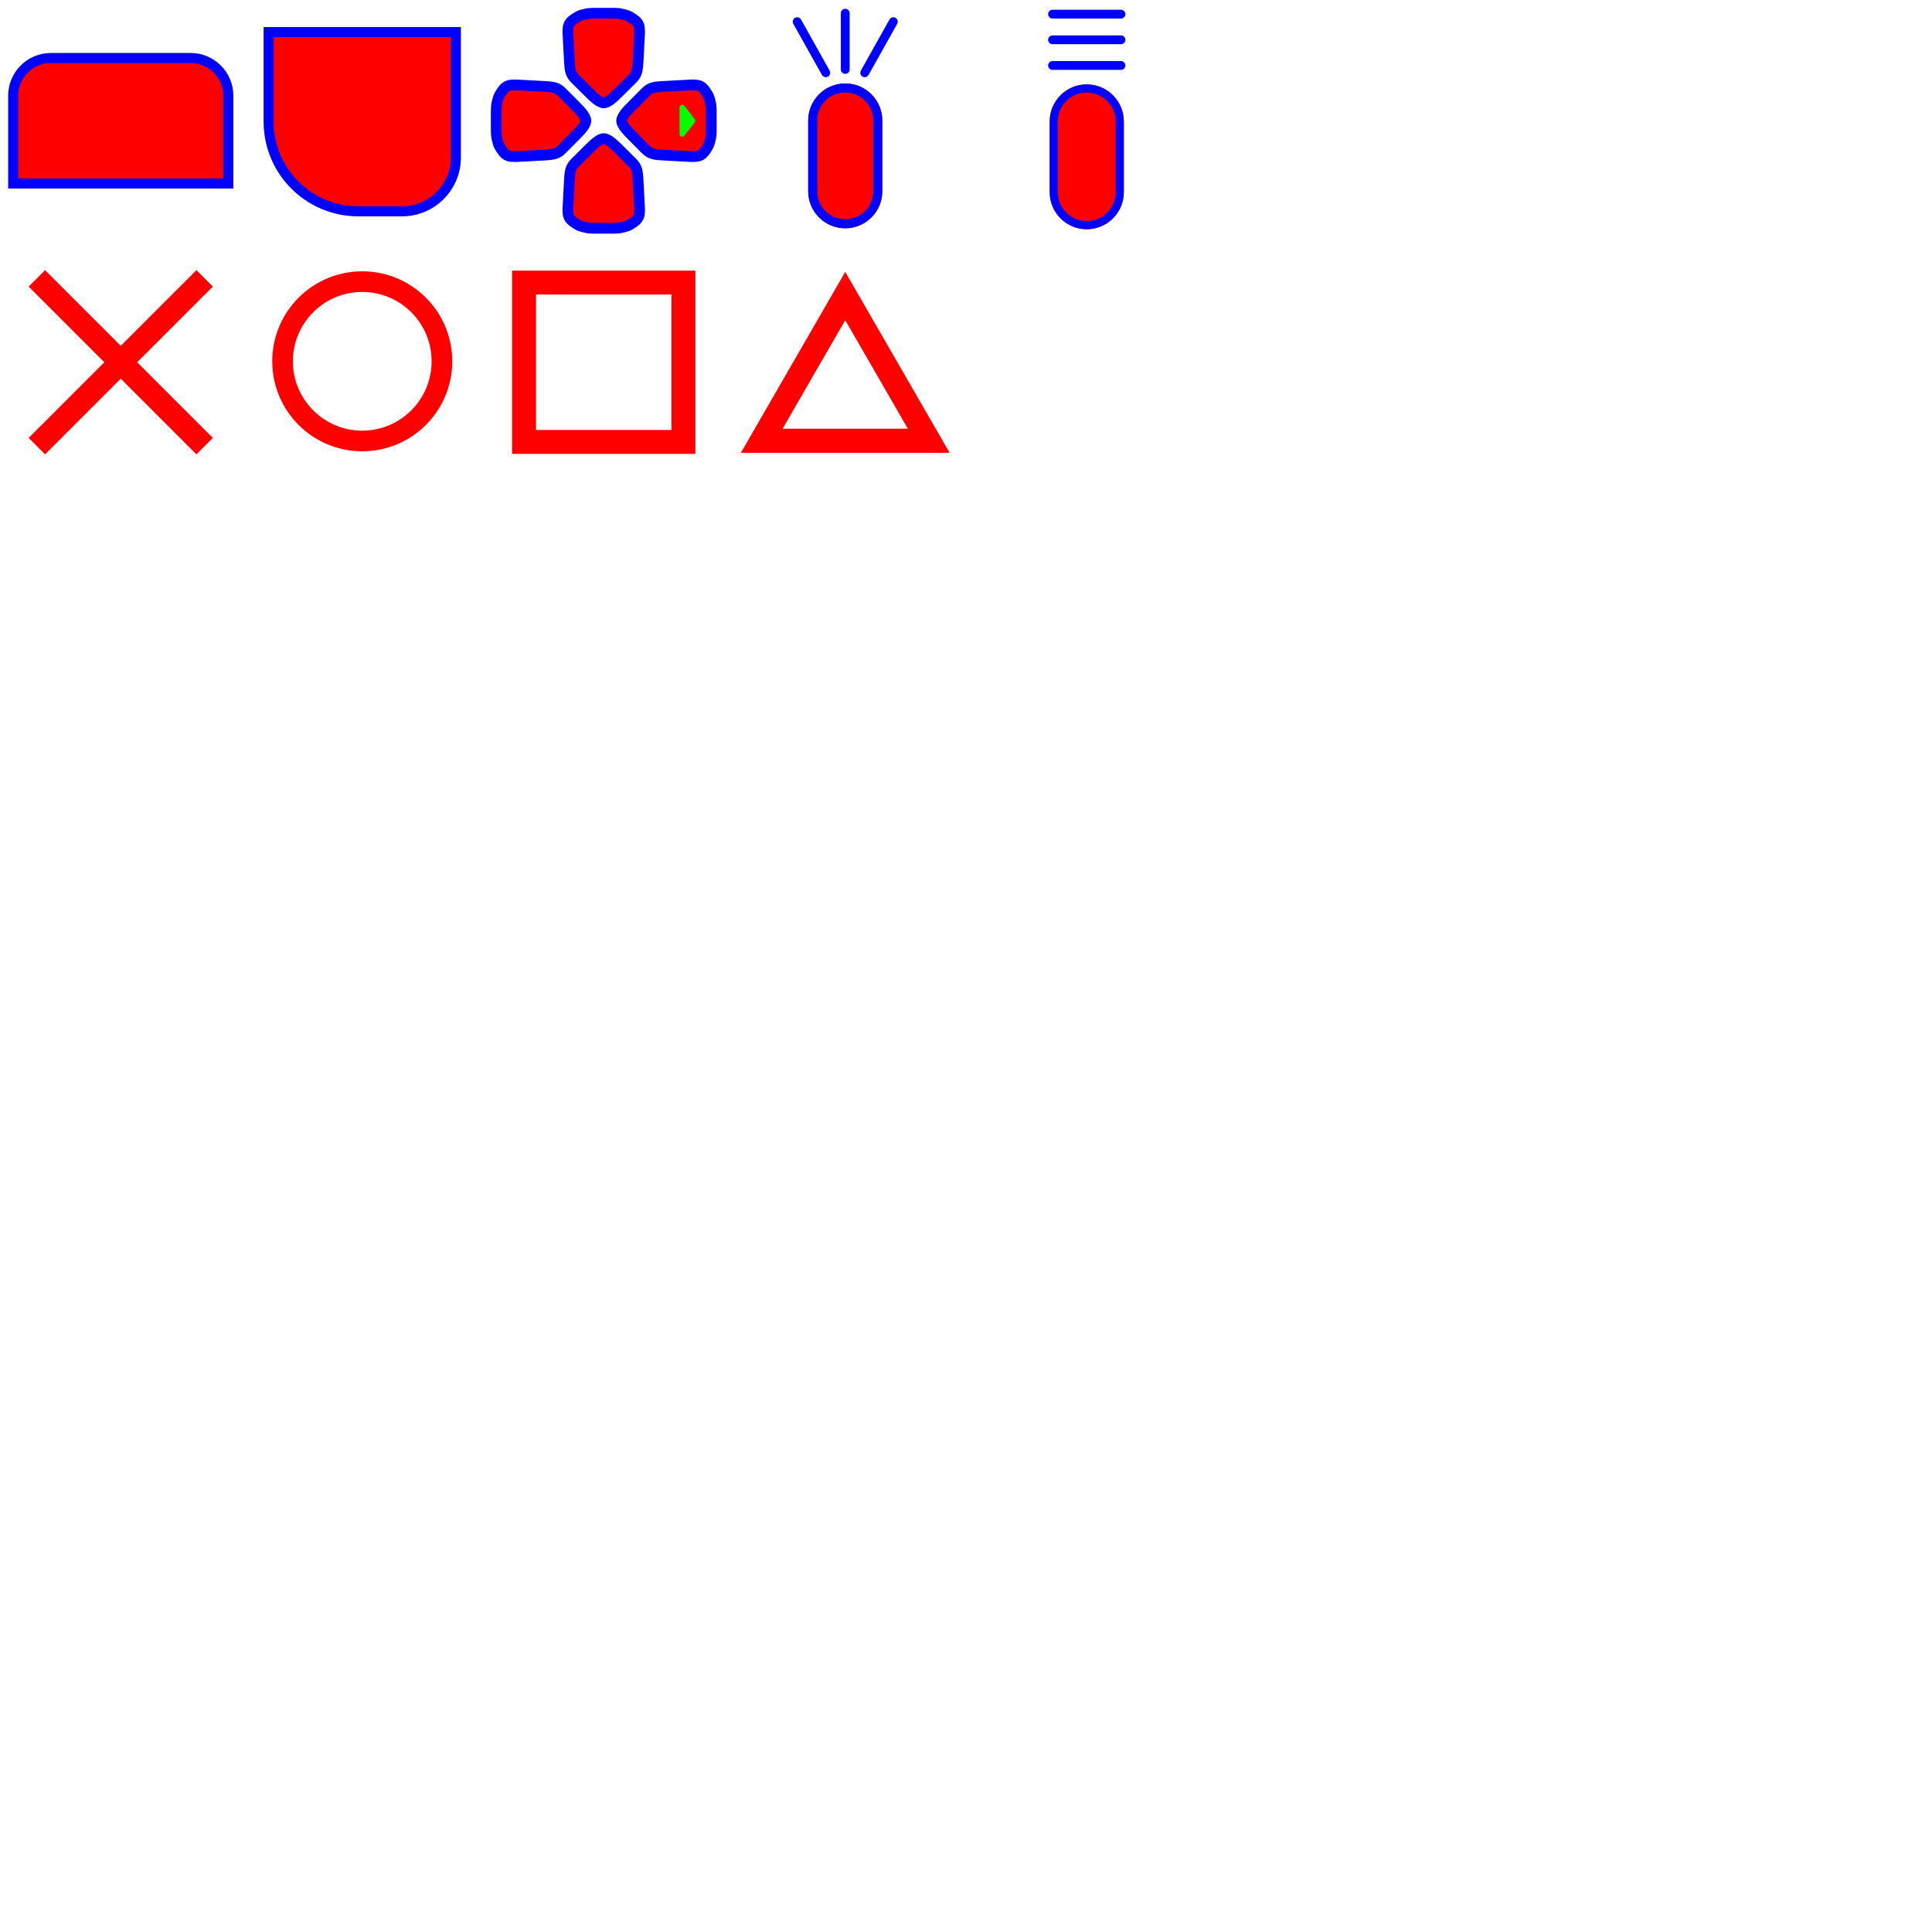
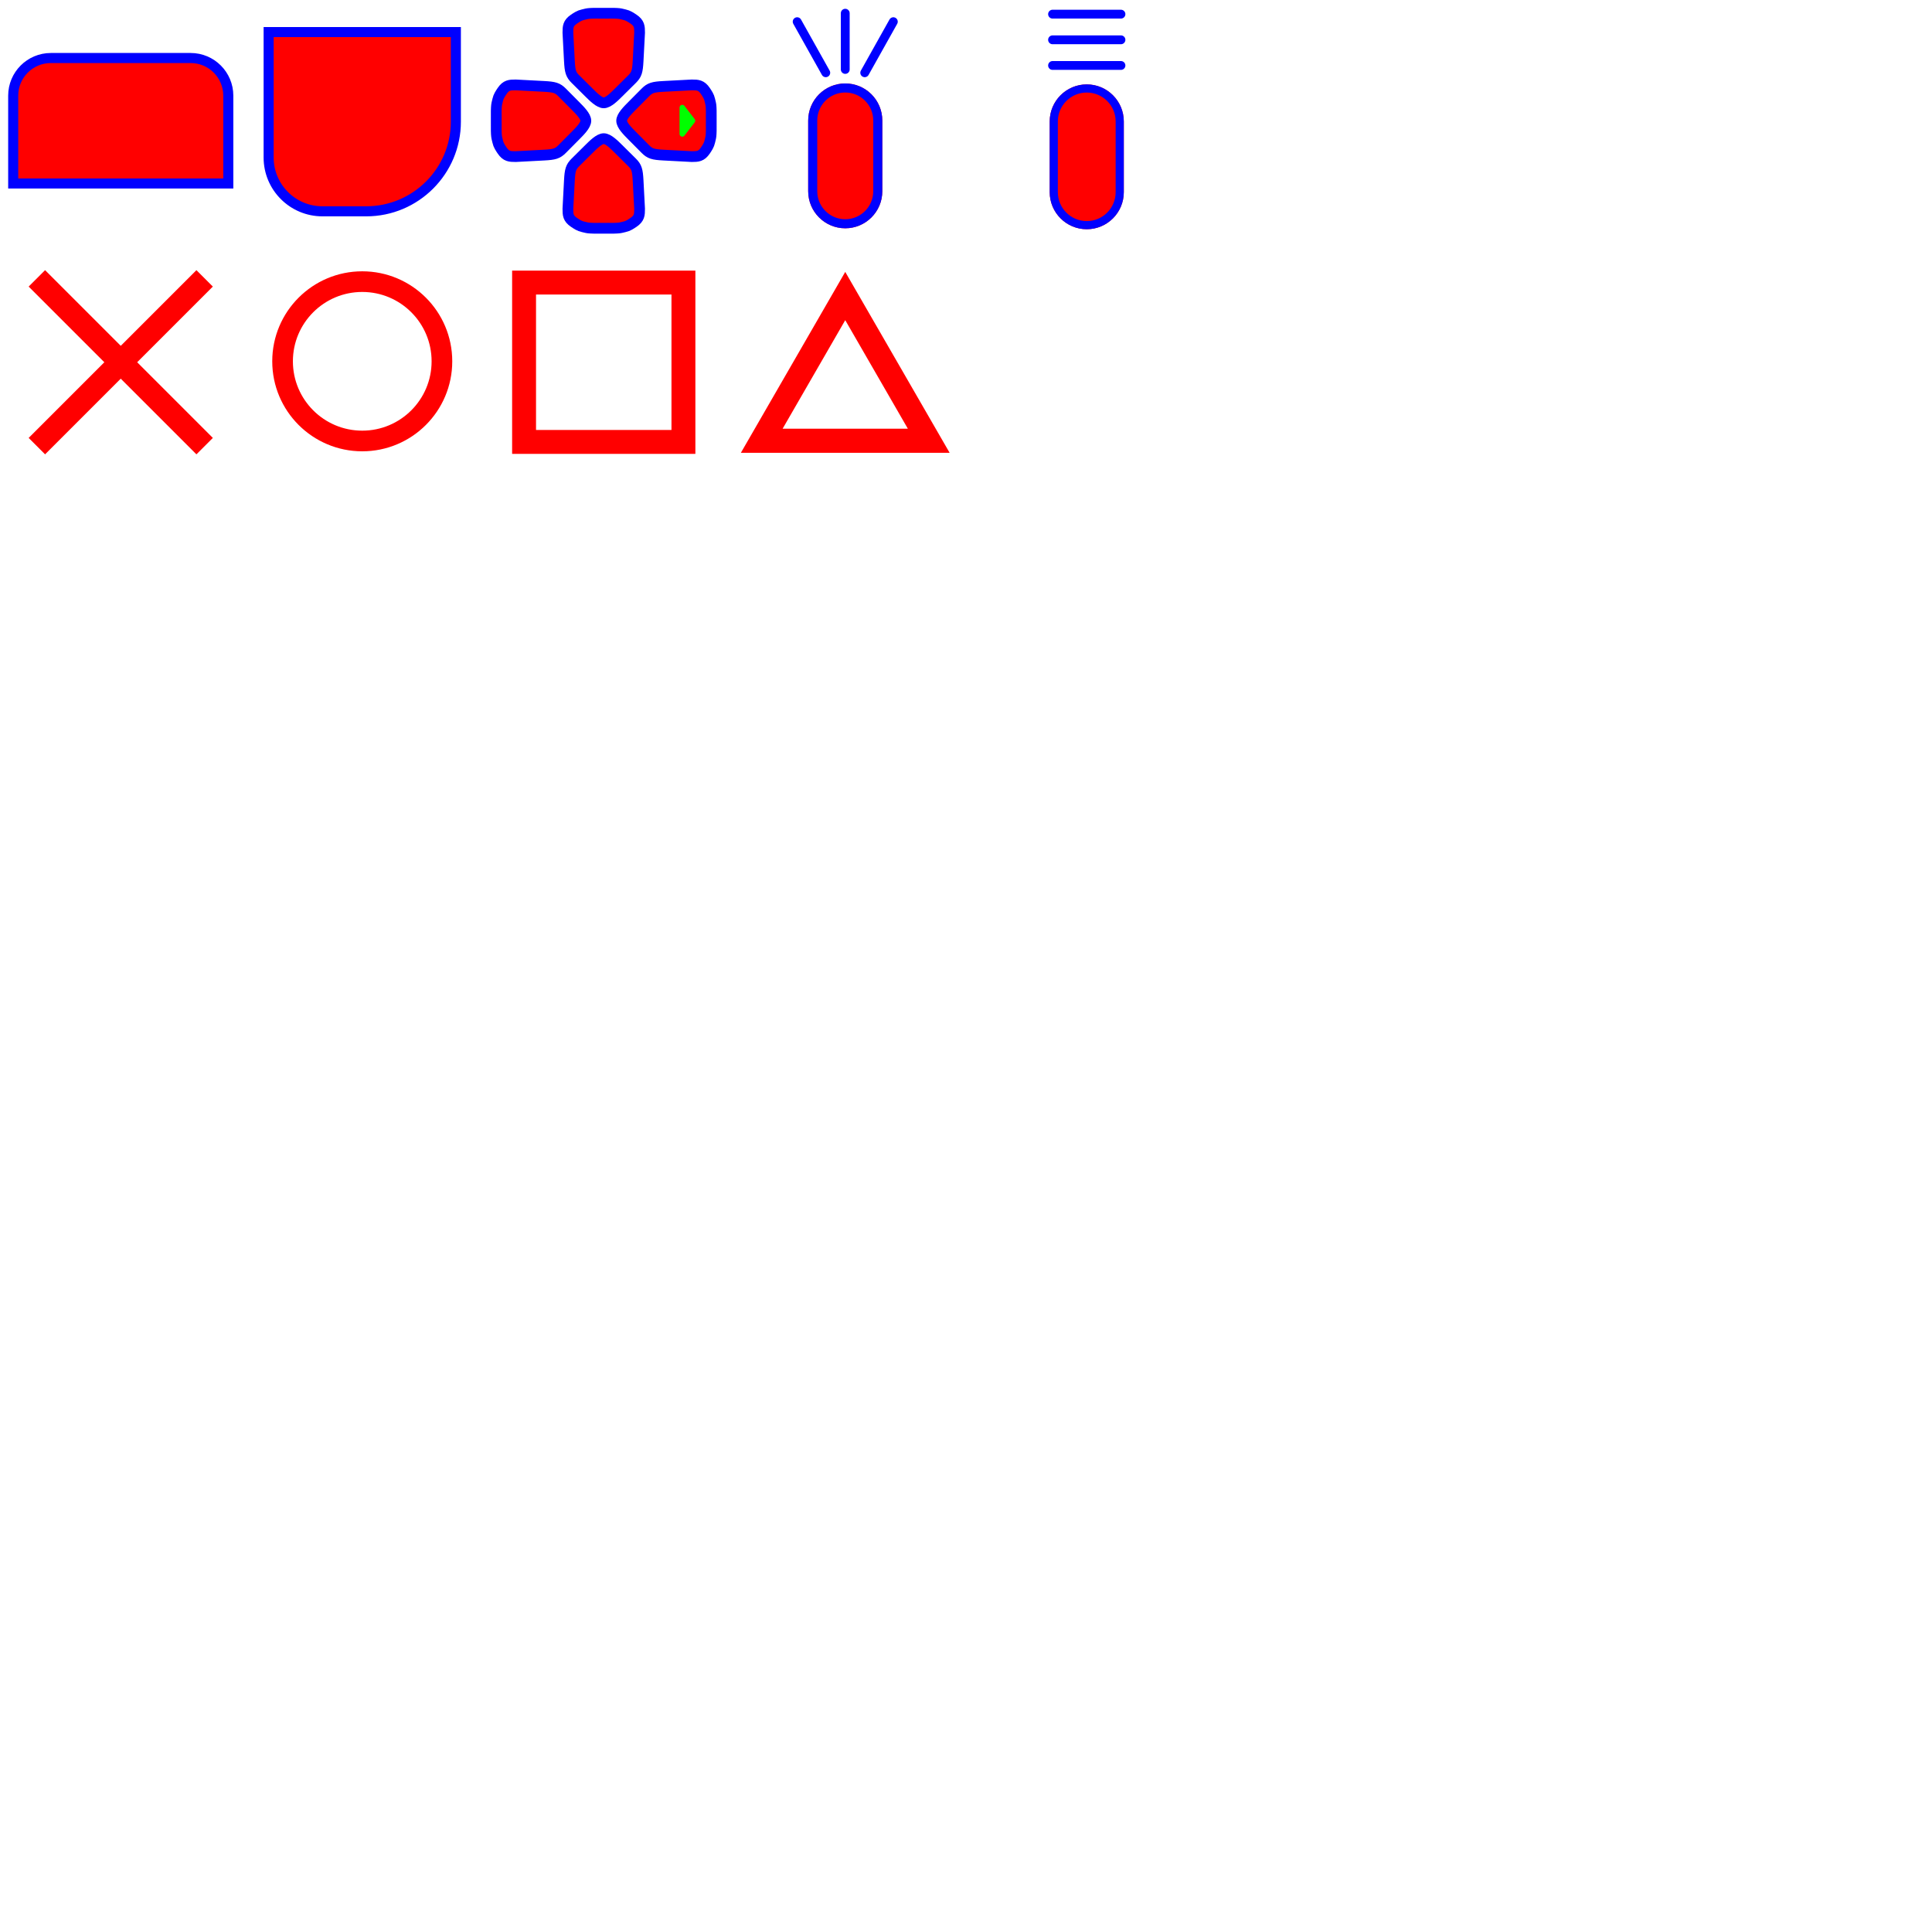
<svg xmlns="http://www.w3.org/2000/svg" width="100%" height="100%" viewBox="0 0 2048 2048" version="1.1" xml:space="preserve" style="fill-rule:evenodd;clip-rule:evenodd;stroke-miterlimit:1.5;">
  <rect id="playstation-symbols" x="-0" y="-0" width="2048" height="2048" style="fill:none;" />
  <clipPath id="_clip1">
    <rect x="-0" y="-0" width="2048" height="2048" />
  </clipPath>
  <g clip-path="url(#_clip1)">
-     <path id="R2" d="M284.77,129l0,-95l198.46,-0l-0,133c-0,31.459 -25.541,57 -57,57l-46.46,-0c-52.432,-0 -95,-42.568 -95,-95Z" style="fill:#f00;stroke:#00f;stroke-width:10.67px;" />
+     <path id="R2" d="M483.23,129l-0,-95l-198.46,-0l0,133c0,31.459 25.541,57 57,57l46.46,-0c52.432,-0 95,-42.568 95,-95Z" style="fill:#f00;stroke:#00f;stroke-width:10.67px;" />
    <path id="R1" d="M242,101.4l-0,93.1l-228,0l-0,-93.1c-0,-22.021 17.879,-39.9 39.9,-39.9l148.2,-0c22.021,-0 39.9,17.879 39.9,39.9Z" style="fill:#f00;stroke:#00f;stroke-width:10.67px;" />
    <g id="dpad-right">
      <path id="DPad_Down" d="M640,241.968c-18.997,0.195 -16.887,-0.528 -22.164,-1.583c-3.471,-0.694 -6.639,-2.8 -9.498,-4.749c-6.124,-4.176 -6.333,-7.916 -6.333,-14.248l1.583,-30.079c0.584,-11.082 1.584,-14.39 6.333,-19.104l14.248,-14.142c4.749,-4.714 11.082,-11.082 15.831,-11.082c4.749,0 11.082,6.368 15.831,11.082l14.248,14.142c4.749,4.714 5.749,8.022 6.333,19.104l1.583,30.079c-0,6.332 -0.209,10.072 -6.333,14.248c-2.859,1.949 -6.027,4.055 -9.498,4.749c-5.277,1.055 -3.167,1.778 -22.164,1.583" style="fill:#f00;stroke:#00f;stroke-width:11.4px;stroke-linecap:square;" />
      <path id="DPad_Up" d="M640,14.032c-18.997,-0.195 -16.887,0.528 -22.164,1.583c-3.471,0.694 -6.639,2.8 -9.498,4.749c-6.124,4.176 -6.333,7.916 -6.333,14.248l1.583,30.079c0.584,11.082 1.584,14.39 6.333,19.104l14.248,14.142c4.749,4.714 11.082,11.082 15.831,11.082c4.749,-0 11.082,-6.368 15.831,-11.082l14.248,-14.142c4.749,-4.714 5.749,-8.022 6.333,-19.104l1.583,-30.079c-0,-6.332 -0.209,-10.072 -6.333,-14.248c-2.859,-1.949 -6.027,-4.055 -9.498,-4.749c-5.277,-1.055 -3.167,-1.778 -22.164,-1.583" style="fill:#f00;stroke:#00f;stroke-width:11.4px;stroke-linecap:square;" />
      <path id="DPad_Left" d="M526.032,128c-0.195,-18.997 0.528,-16.887 1.583,-22.164c0.694,-3.471 2.8,-6.639 4.749,-9.498c4.176,-6.124 7.916,-6.333 14.248,-6.333l30.079,1.583c11.082,0.584 14.39,1.584 19.104,6.333l14.142,14.248c4.714,4.749 11.082,11.082 11.082,15.831c-0,4.749 -6.368,11.082 -11.082,15.831l-14.142,14.248c-4.714,4.749 -8.022,5.749 -19.104,6.333l-30.079,1.583c-6.332,-0 -10.072,-0.209 -14.248,-6.333c-1.949,-2.859 -4.055,-6.027 -4.749,-9.498c-1.055,-5.277 -1.778,-3.167 -1.583,-22.164" style="fill:#f00;stroke:#00f;stroke-width:11.4px;stroke-linecap:square;" />
      <path id="DPad_Right" d="M753.968,128c0.195,-18.997 -0.528,-16.887 -1.583,-22.164c-0.694,-3.471 -2.8,-6.639 -4.749,-9.498c-4.176,-6.124 -7.916,-6.333 -14.248,-6.333l-30.079,1.583c-11.082,0.584 -14.39,1.584 -19.104,6.333l-14.142,14.248c-4.714,4.749 -11.082,11.082 -11.082,15.831c0,4.749 6.368,11.082 11.082,15.831l14.142,14.248c4.714,4.749 8.022,5.749 19.104,6.333l30.079,1.583c6.332,-0 10.072,-0.209 14.248,-6.333c1.949,-2.859 4.055,-6.027 4.749,-9.498c1.055,-5.277 1.778,-3.167 1.583,-22.164" style="fill:#f00;stroke:#00f;stroke-width:11.4px;stroke-linecap:square;" />
      <path d="M734.072,128l-10.807,13.979l-0,-27.958l10.807,13.979Z" style="fill:#0f0;stroke:#0f0;stroke-width:5.82px;stroke-linecap:round;stroke-linejoin:round;" />
    </g>
    <g id="options">
      <path d="M1115.74,42.198l72.53,0" style="fill:none;stroke:#00f;stroke-width:9.36px;stroke-linecap:round;stroke-linejoin:round;" />
      <path d="M1115.74,69.397l72.53,-0" style="fill:none;stroke:#00f;stroke-width:9.36px;stroke-linecap:round;stroke-linejoin:round;" />
      <path d="M1115.74,15l72.53,-0" style="fill:none;stroke:#00f;stroke-width:9.36px;stroke-linecap:round;stroke-linejoin:round;" />
      <path d="M1191.28,128.733l0,74.988c0,21.679 -17.6,39.279 -39.279,39.279c-21.679,-0 -39.279,-17.6 -39.279,-39.279l-0,-74.988c-0,-21.679 17.6,-39.28 39.279,-39.28c21.679,0 39.279,17.601 39.279,39.28Z" style="fill:#f00;" />
      <path d="M1191.28,128.733l0,74.988c0,21.679 -17.6,39.279 -39.279,39.279c-21.679,-0 -39.279,-17.6 -39.279,-39.279l-0,-74.988c-0,-21.679 17.6,-39.28 39.279,-39.28c21.679,0 39.279,17.601 39.279,39.28Zm-8.64,-0c0,-16.911 -13.729,-30.64 -30.639,-30.64c-16.91,0 -30.639,13.729 -30.639,30.64l-0,74.988c-0,16.91 13.729,30.639 30.639,30.639c16.91,-0 30.639,-13.729 30.639,-30.639l0,-74.988Z" style="fill:#00f;" />
    </g>
    <g id="share">
      <path d="M896,14l-0,59.619" style="fill:none;stroke:#00f;stroke-width:9.36px;stroke-linecap:round;stroke-linejoin:round;" />
      <path d="M845.021,22.978l30.335,54.154" style="fill:none;stroke:#00f;stroke-width:9.36px;stroke-linecap:round;stroke-linejoin:round;" />
      <path d="M946.979,22.978l-30.335,54.154" style="fill:none;stroke:#00f;stroke-width:9.36px;stroke-linecap:round;stroke-linejoin:round;" />
      <path d="M856.721,127.733l-0,74.988c-0,21.679 17.6,39.279 39.279,39.279c21.679,-0 39.279,-17.6 39.279,-39.279l0,-74.988c0,-21.679 -17.6,-39.28 -39.279,-39.28c-21.679,0 -39.279,17.601 -39.279,39.28Z" style="fill:#f00;" />
      <path d="M856.721,127.733c-0,-21.679 17.6,-39.28 39.279,-39.28c21.679,0 39.279,17.601 39.279,39.28l0,74.988c0,21.679 -17.6,39.279 -39.279,39.279c-21.679,-0 -39.279,-17.6 -39.279,-39.279l-0,-74.988Zm9.6,-0l-0,74.988c-0,16.38 13.299,29.679 29.679,29.679c16.38,-0 29.679,-13.299 29.679,-29.679l0,-74.988c0,-16.381 -13.299,-29.68 -29.679,-29.68c-16.38,0 -29.679,13.299 -29.679,29.68Z" style="fill:#00f;" />
    </g>
    <g id="cross">
      <path d="M39.082,295.082l177.836,177.836" style="fill:none;fill-rule:nonzero;stroke:#f00;stroke-width:24.62px;stroke-miterlimit:4;" />
      <path d="M216.918,295.082l-177.836,177.836" style="fill:none;fill-rule:nonzero;stroke:#f00;stroke-width:24.62px;stroke-miterlimit:4;" />
    </g>
    <circle id="circle" cx="384" cy="383" r="84.46" style="fill:none;stroke:#f00;stroke-width:21.89px;stroke-miterlimit:4;" />
    <rect id="square" x="555.54" y="299.54" width="168.919" height="168.919" style="fill:none;stroke:#f00;stroke-width:25.34px;stroke-miterlimit:4;" />
    <path id="triangle" d="M895.994,339.388l66.368,115.042l-132.749,-0l66.381,-115.042m-0,-51.166l-110.643,191.778l221.298,-0l-110.655,-191.778Z" style="fill:#f00;fill-rule:nonzero;" />
  </g>
</svg>
